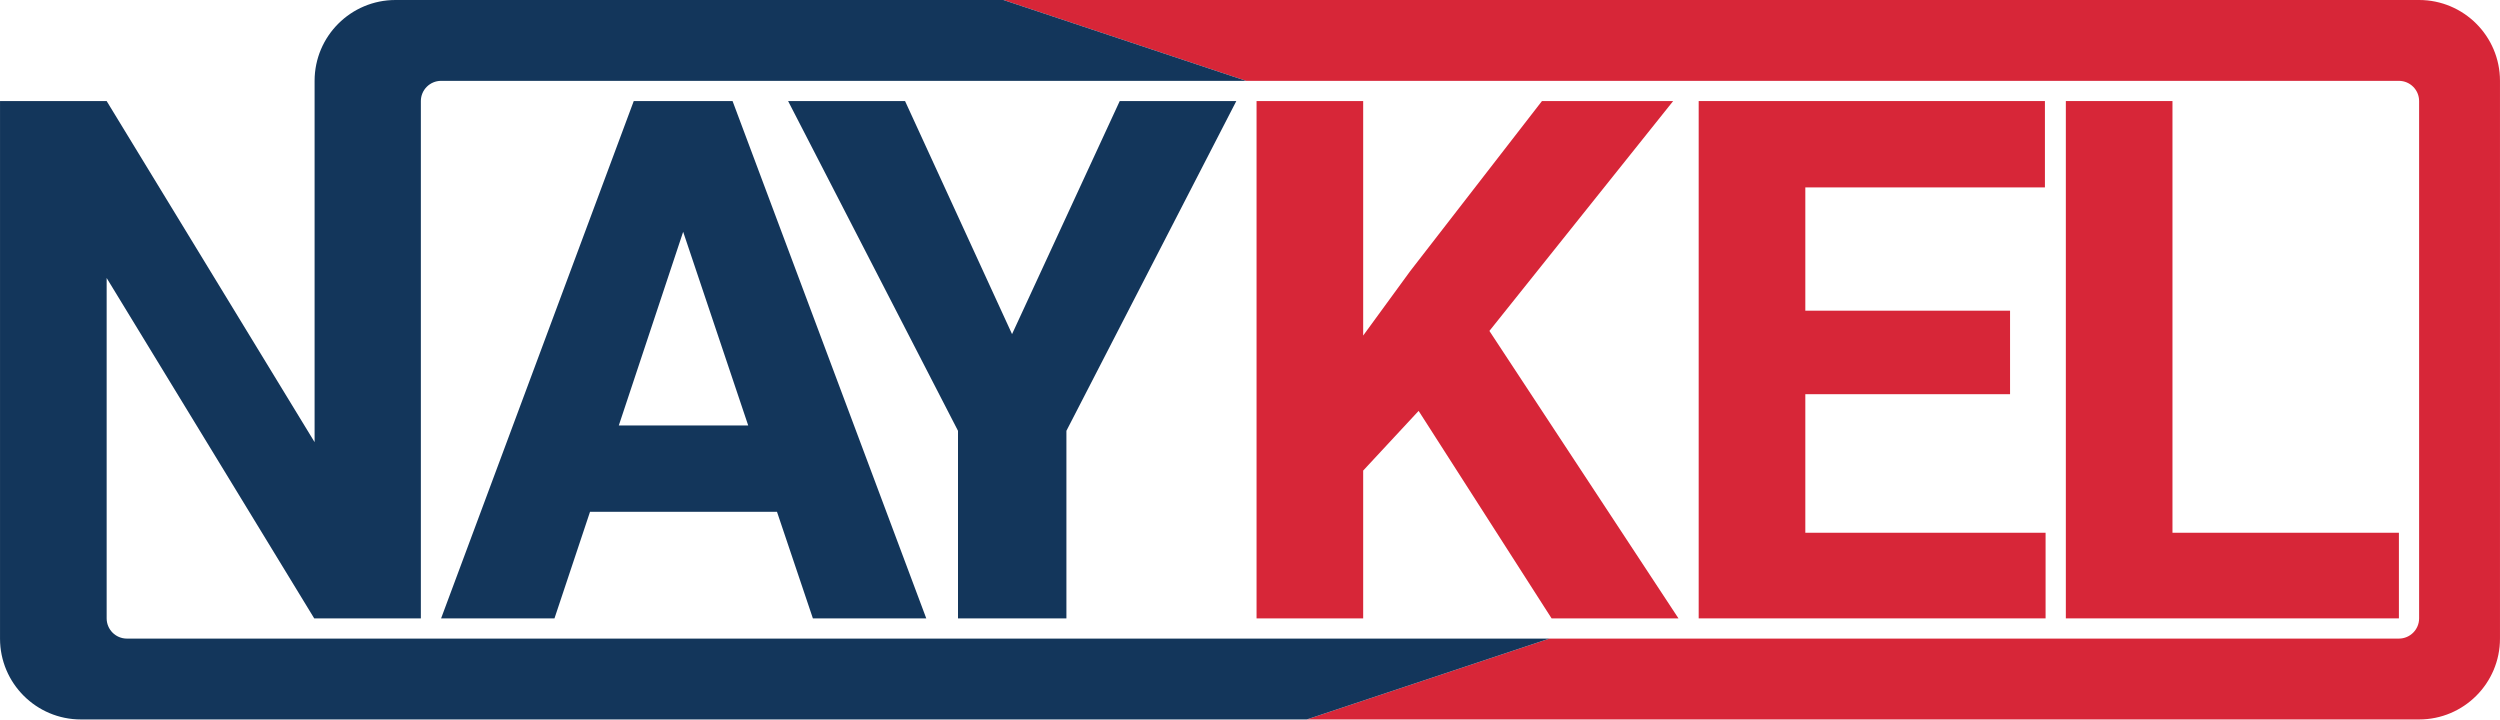
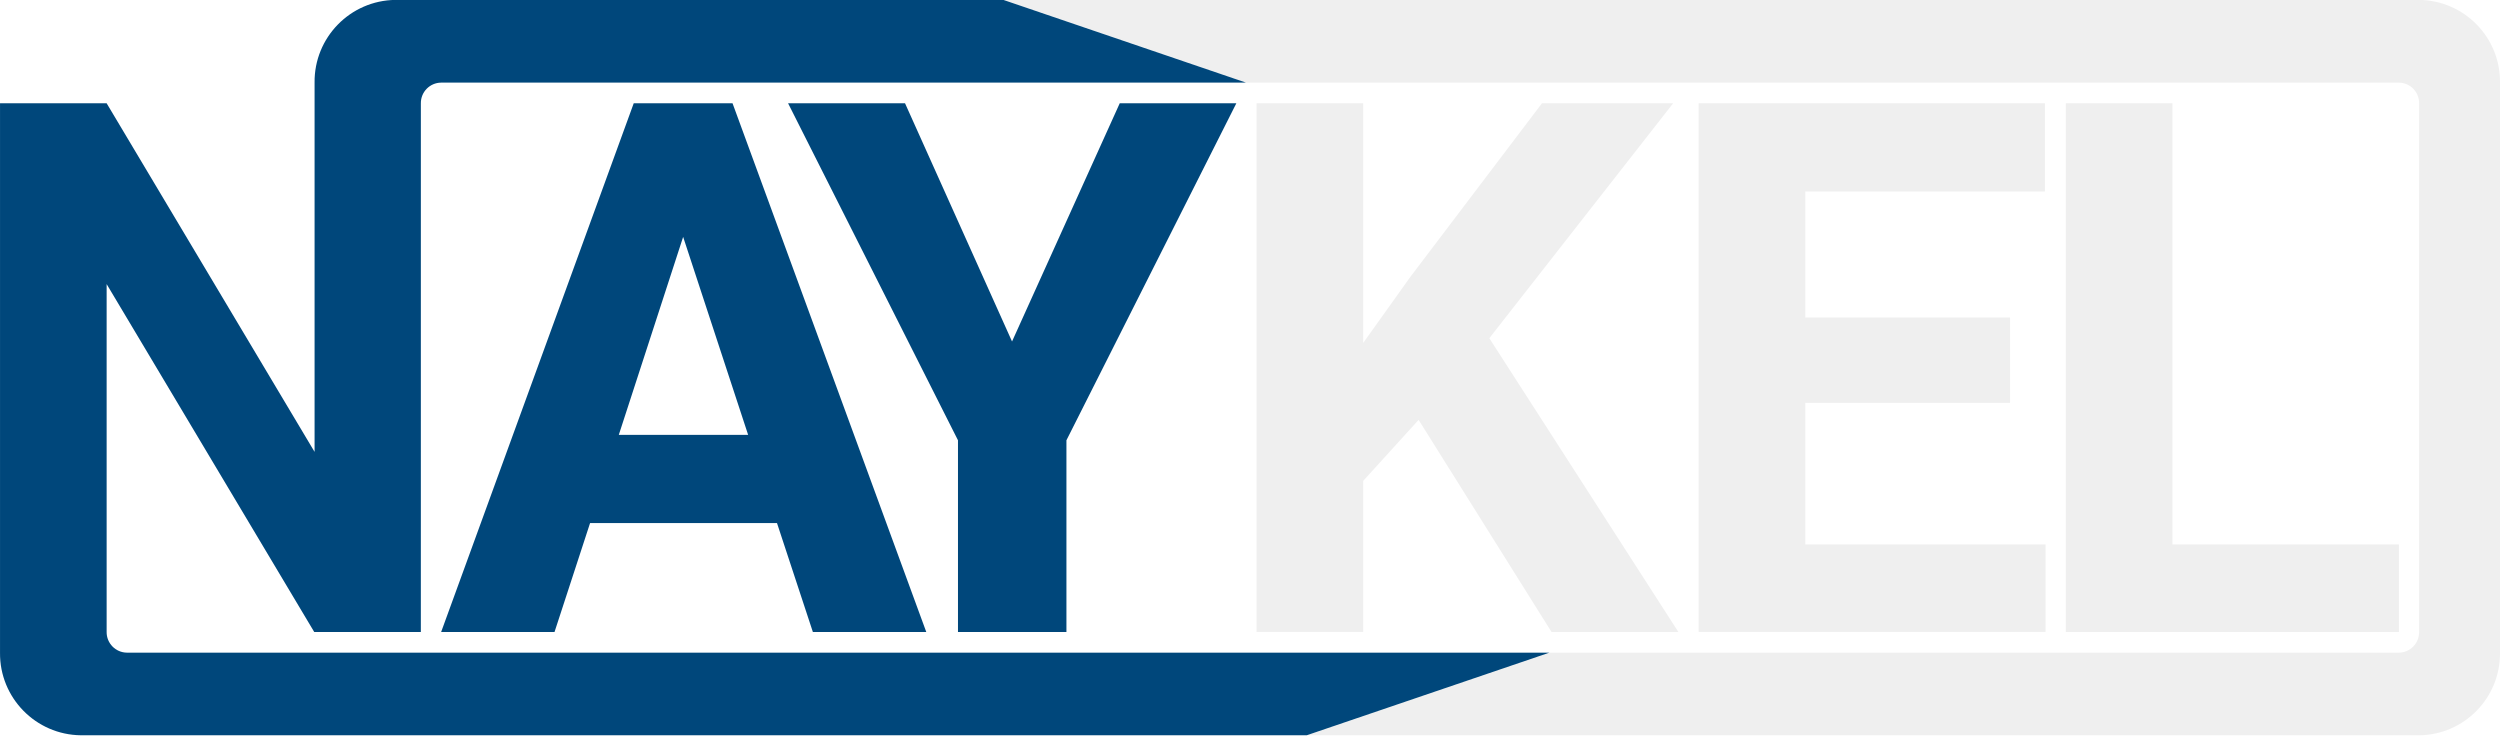
- <svg xmlns="http://www.w3.org/2000/svg" version="1.1" id="Layer_1" x="0px" y="0px" viewBox="0 0 257.14 74" xml:space="preserve">
-   <g>
-     <polyline fill="#D72638" points="145.914,42.262 140.211,48.402 140.211,63.604 129.244,63.604 129.244,10.394 140.211,10.394   140.211,34.514 145.037,27.9 158.6,10.394 172.095,10.394 153.193,34.039 172.641,63.604 159.59,63.604 145.914,42.262  " />
-     <polyline fill="#D72638" points="206.746,40.545 185.688,40.545 185.688,54.797 210.4,54.797 210.4,63.604 174.72,63.604   174.72,10.394 210.332,10.394 210.332,19.276 185.688,19.276 185.688,31.956 206.746,31.956 206.746,40.545  " />
-     <polyline fill="#D72638" points="223.452,54.797 246.742,54.797 246.742,63.604 212.484,63.604 212.484,10.394 223.452,10.394   223.452,54.797  " />
-     <polyline fill="#13365B" points="104.095,34.366 115.171,10.394 127.163,10.394 109.687,44.311 109.687,63.604 98.536,63.604   98.536,44.311 81.061,10.394 93.09,10.394 104.095,34.366  " />
-     <polygon fill="none" points="63.648,43.761 76.958,43.761 70.268,23.842  " />
-     <path fill="#13365B" d="M75.348,10.394H65.185L45.369,63.604h11.662l3.657-10.963h19.229l3.693,10.963h11.662L75.348,10.394z    M63.648,43.761l6.619-19.919l6.69,19.919H63.648z" />
-     <path fill="#D72638" d="M248.82,74c4.59,0,8.318-3.726,8.318-8.316l0,0V8.316c0-4.593-3.729-8.316-8.318-8.316l0,0H103.208   l24.959,8.316h118.575c1.147,0,2.078,0.931,2.078,2.078l0,0v26.604v26.605c0,1.147-0.931,2.08-2.078,2.08l0,0h-87.379L134.404,74   H248.82z" />
-     <path fill="#13365B" d="M43.288,63.604H32.32L10.97,28.594v35.009c0,1.147,0.932,2.08,2.079,2.08l0,0h146.314L134.404,74H8.321   c-4.593,0-8.319-3.726-8.319-8.316l0,0v-55.29H10.97l21.388,35.083V8.316c0-4.593,3.729-8.316,8.32-8.316l0,0h62.53l24.959,8.316   H45.369c-1.147,0-2.081,0.931-2.081,2.078l0,0V63.604z" />
+ <svg xmlns="http://www.w3.org/2000/svg" width="136" height="40" viewBox="0 0 136 40">
+   <g transform="translate(54.585)">
+     <g transform="translate(0)">
+       <path d="M209.454,101.2l-3.016,3.32v8.217h-5.8V83.977h5.8V97.015l2.552-3.575,7.174-9.463H223.3l-10,12.781,10.285,15.981h-6.9L209.454,101.2" transform="translate(-186.866 -78.359)" fill="#efefef" />
+       <path d="M260.593,100.275H249.455v7.7h13.071v4.76H243.654V83.977H262.49v4.8H249.455v6.854h11.138v4.643" transform="translate(-205.832 -78.359)" fill="#efefef" />
+       <path d="M285.18,107.979H297.5v4.76H279.379V83.977h5.8v24" transform="translate(-221.582 -78.359)" fill="#efefef" />
+       <path d="M253.023,114.145a4.45,4.45,0,0,0,4.4-4.495h0V78.64a4.45,4.45,0,0,0-4.4-4.5H176.008l13.2,4.5h62.715a1.111,1.111,0,0,1,1.1,1.123h0v28.762a1.113,1.113,0,0,1-1.1,1.125H205.709l-13.2,4.495Z" transform="translate(-176.008 -74.145)" fill="#efefef" />
+     </g>
  </g>
+   <path d="M167.241,96.935,173.1,83.977h6.343L170.2,102.31v10.429h-5.9V102.31l-9.243-18.334h6.362l5.821,12.959" transform="translate(-112.186 -78.359)" fill="#00477b" />
+   <path d="M137.152,83.977h-5.375L121.3,112.739h6.168l1.934-5.926H139.57l1.952,5.926h6.169Zm-6.187,18.037,3.5-10.768L138,102.014Z" transform="translate(-97.302 -78.359)" fill="#00477b" />
+   <path d="M101.275,108.525h-5.8L84.182,89.6v18.924a1.114,1.114,0,0,0,1.1,1.125h77.386l-13.2,4.495H82.782a4.45,4.45,0,0,1-4.4-4.495h0V79.763h5.8L95.494,98.727V78.64a4.45,4.45,0,0,1,4.4-4.5h33.072l13.2,4.5H102.376a1.112,1.112,0,0,0-1.1,1.123h0Z" transform="translate(-78.381 -74.145)" fill="#00477b" />
</svg>
